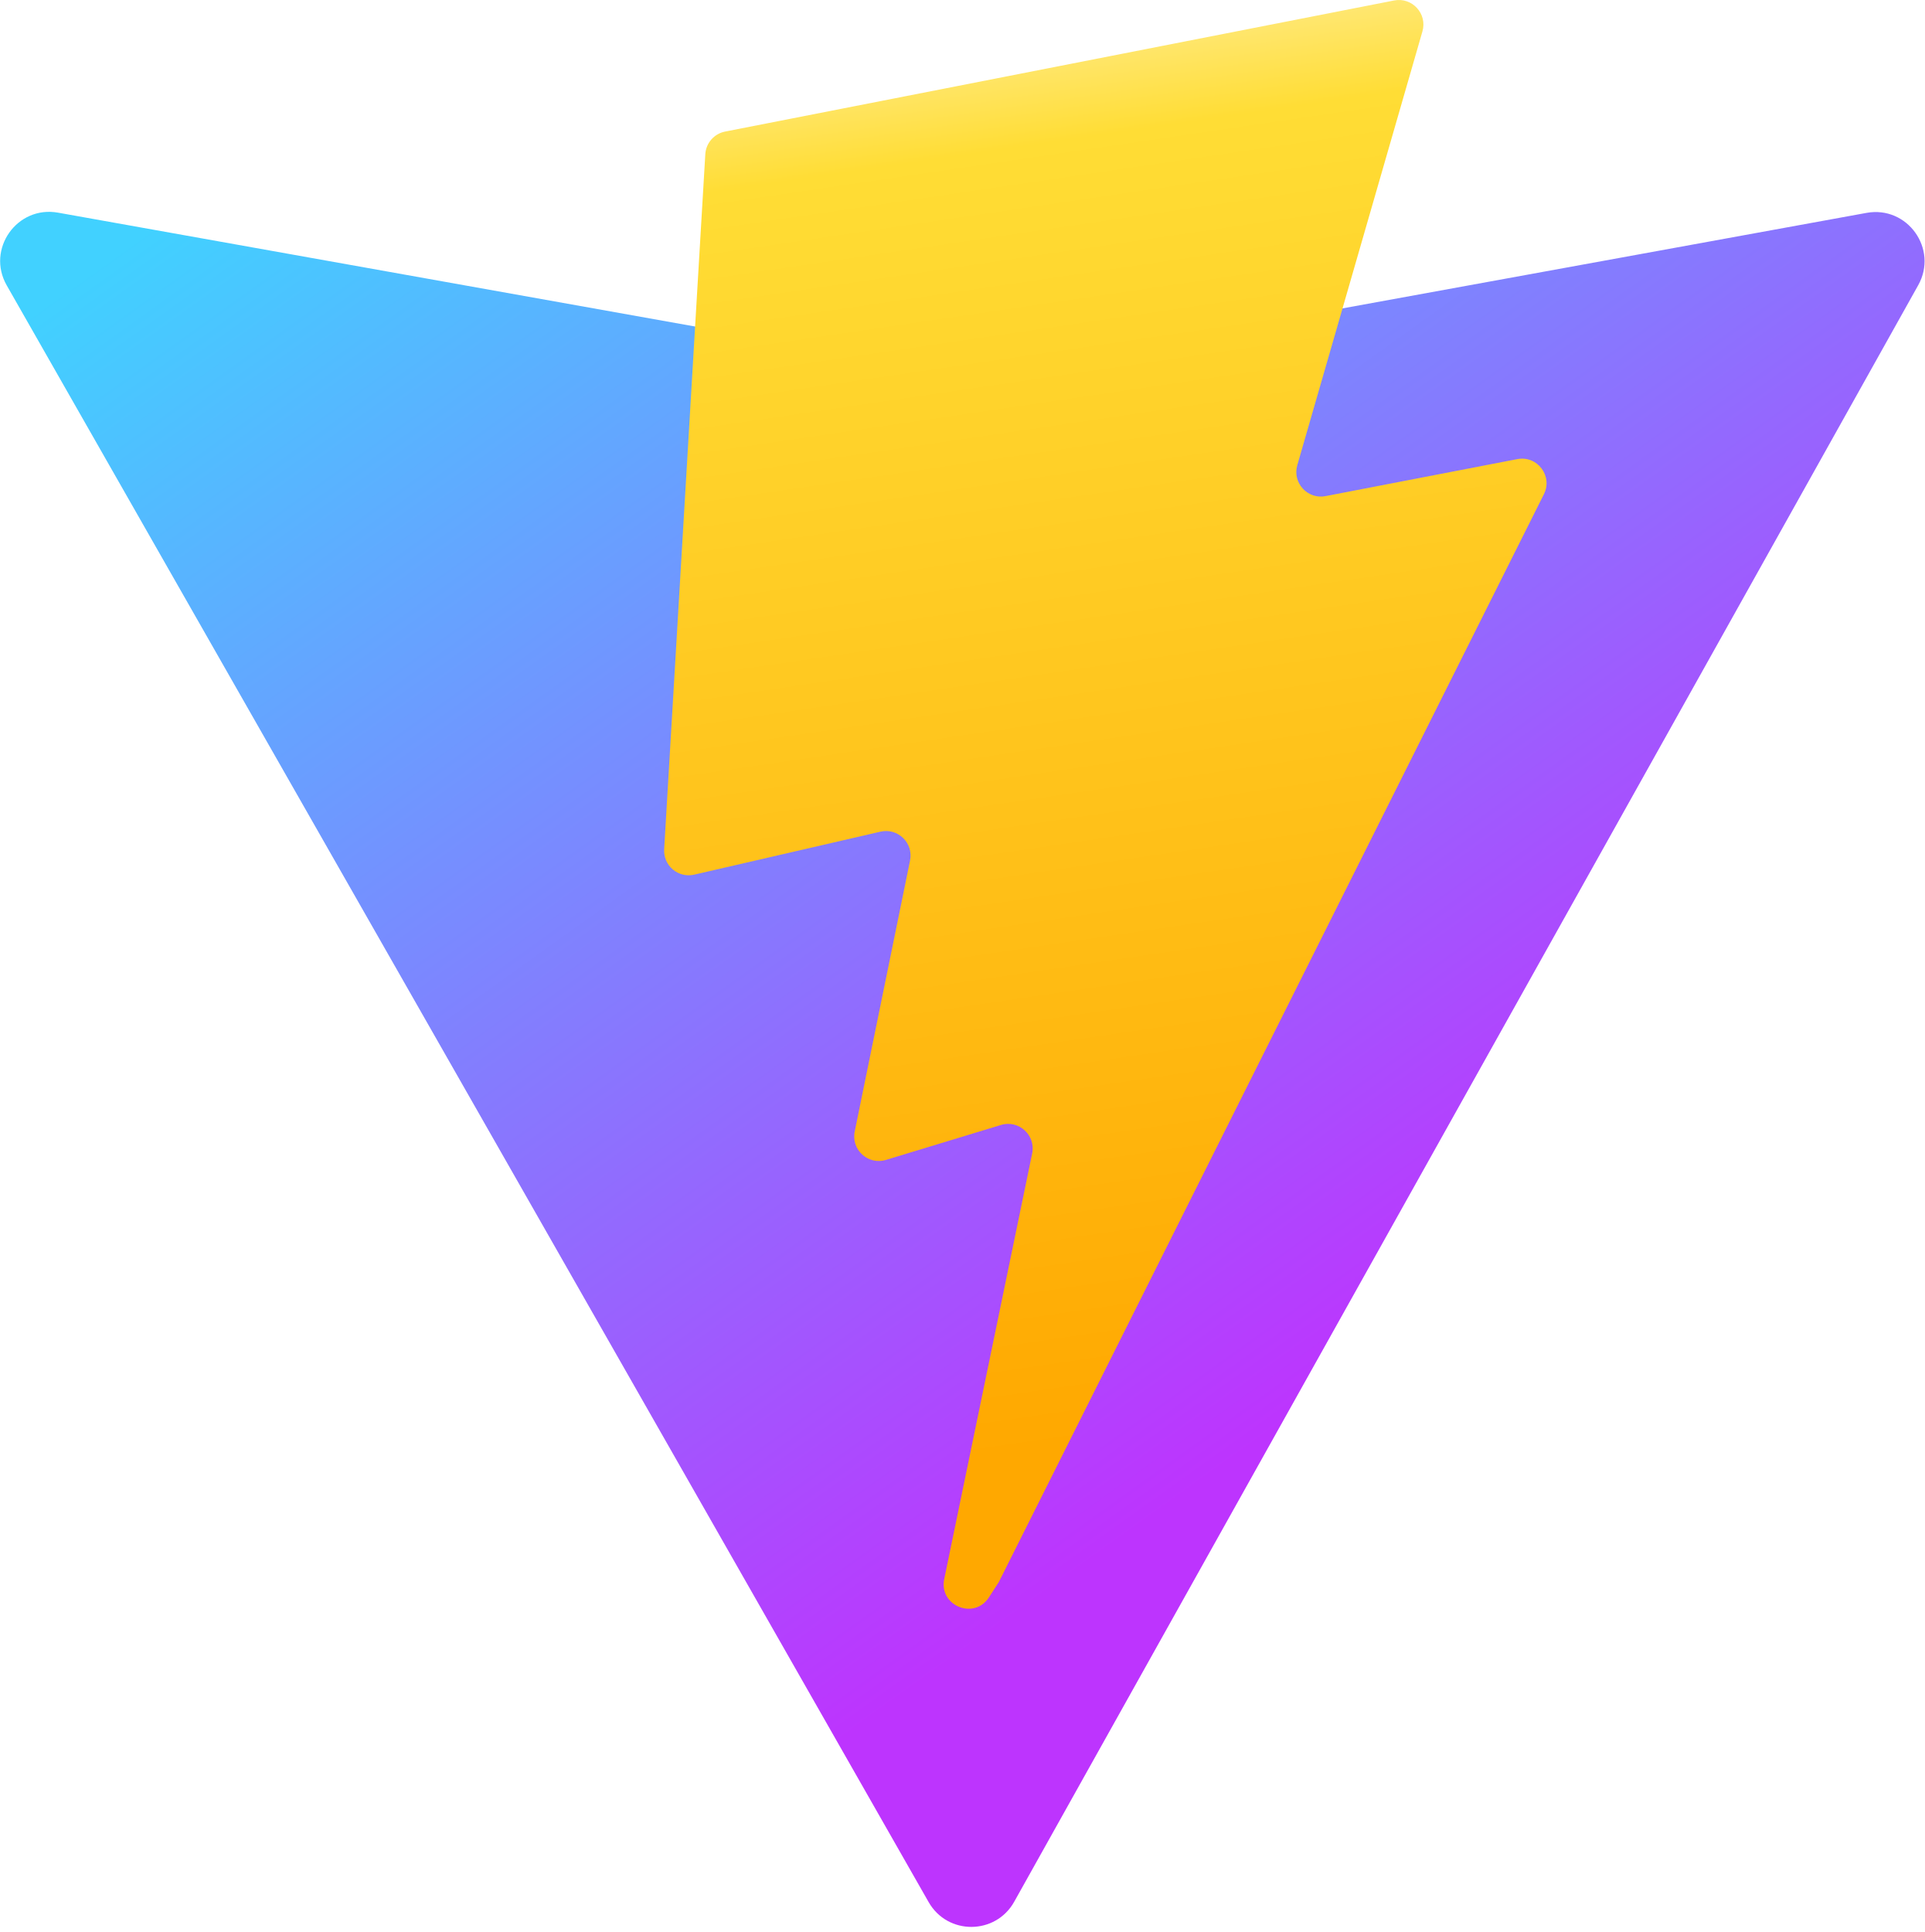
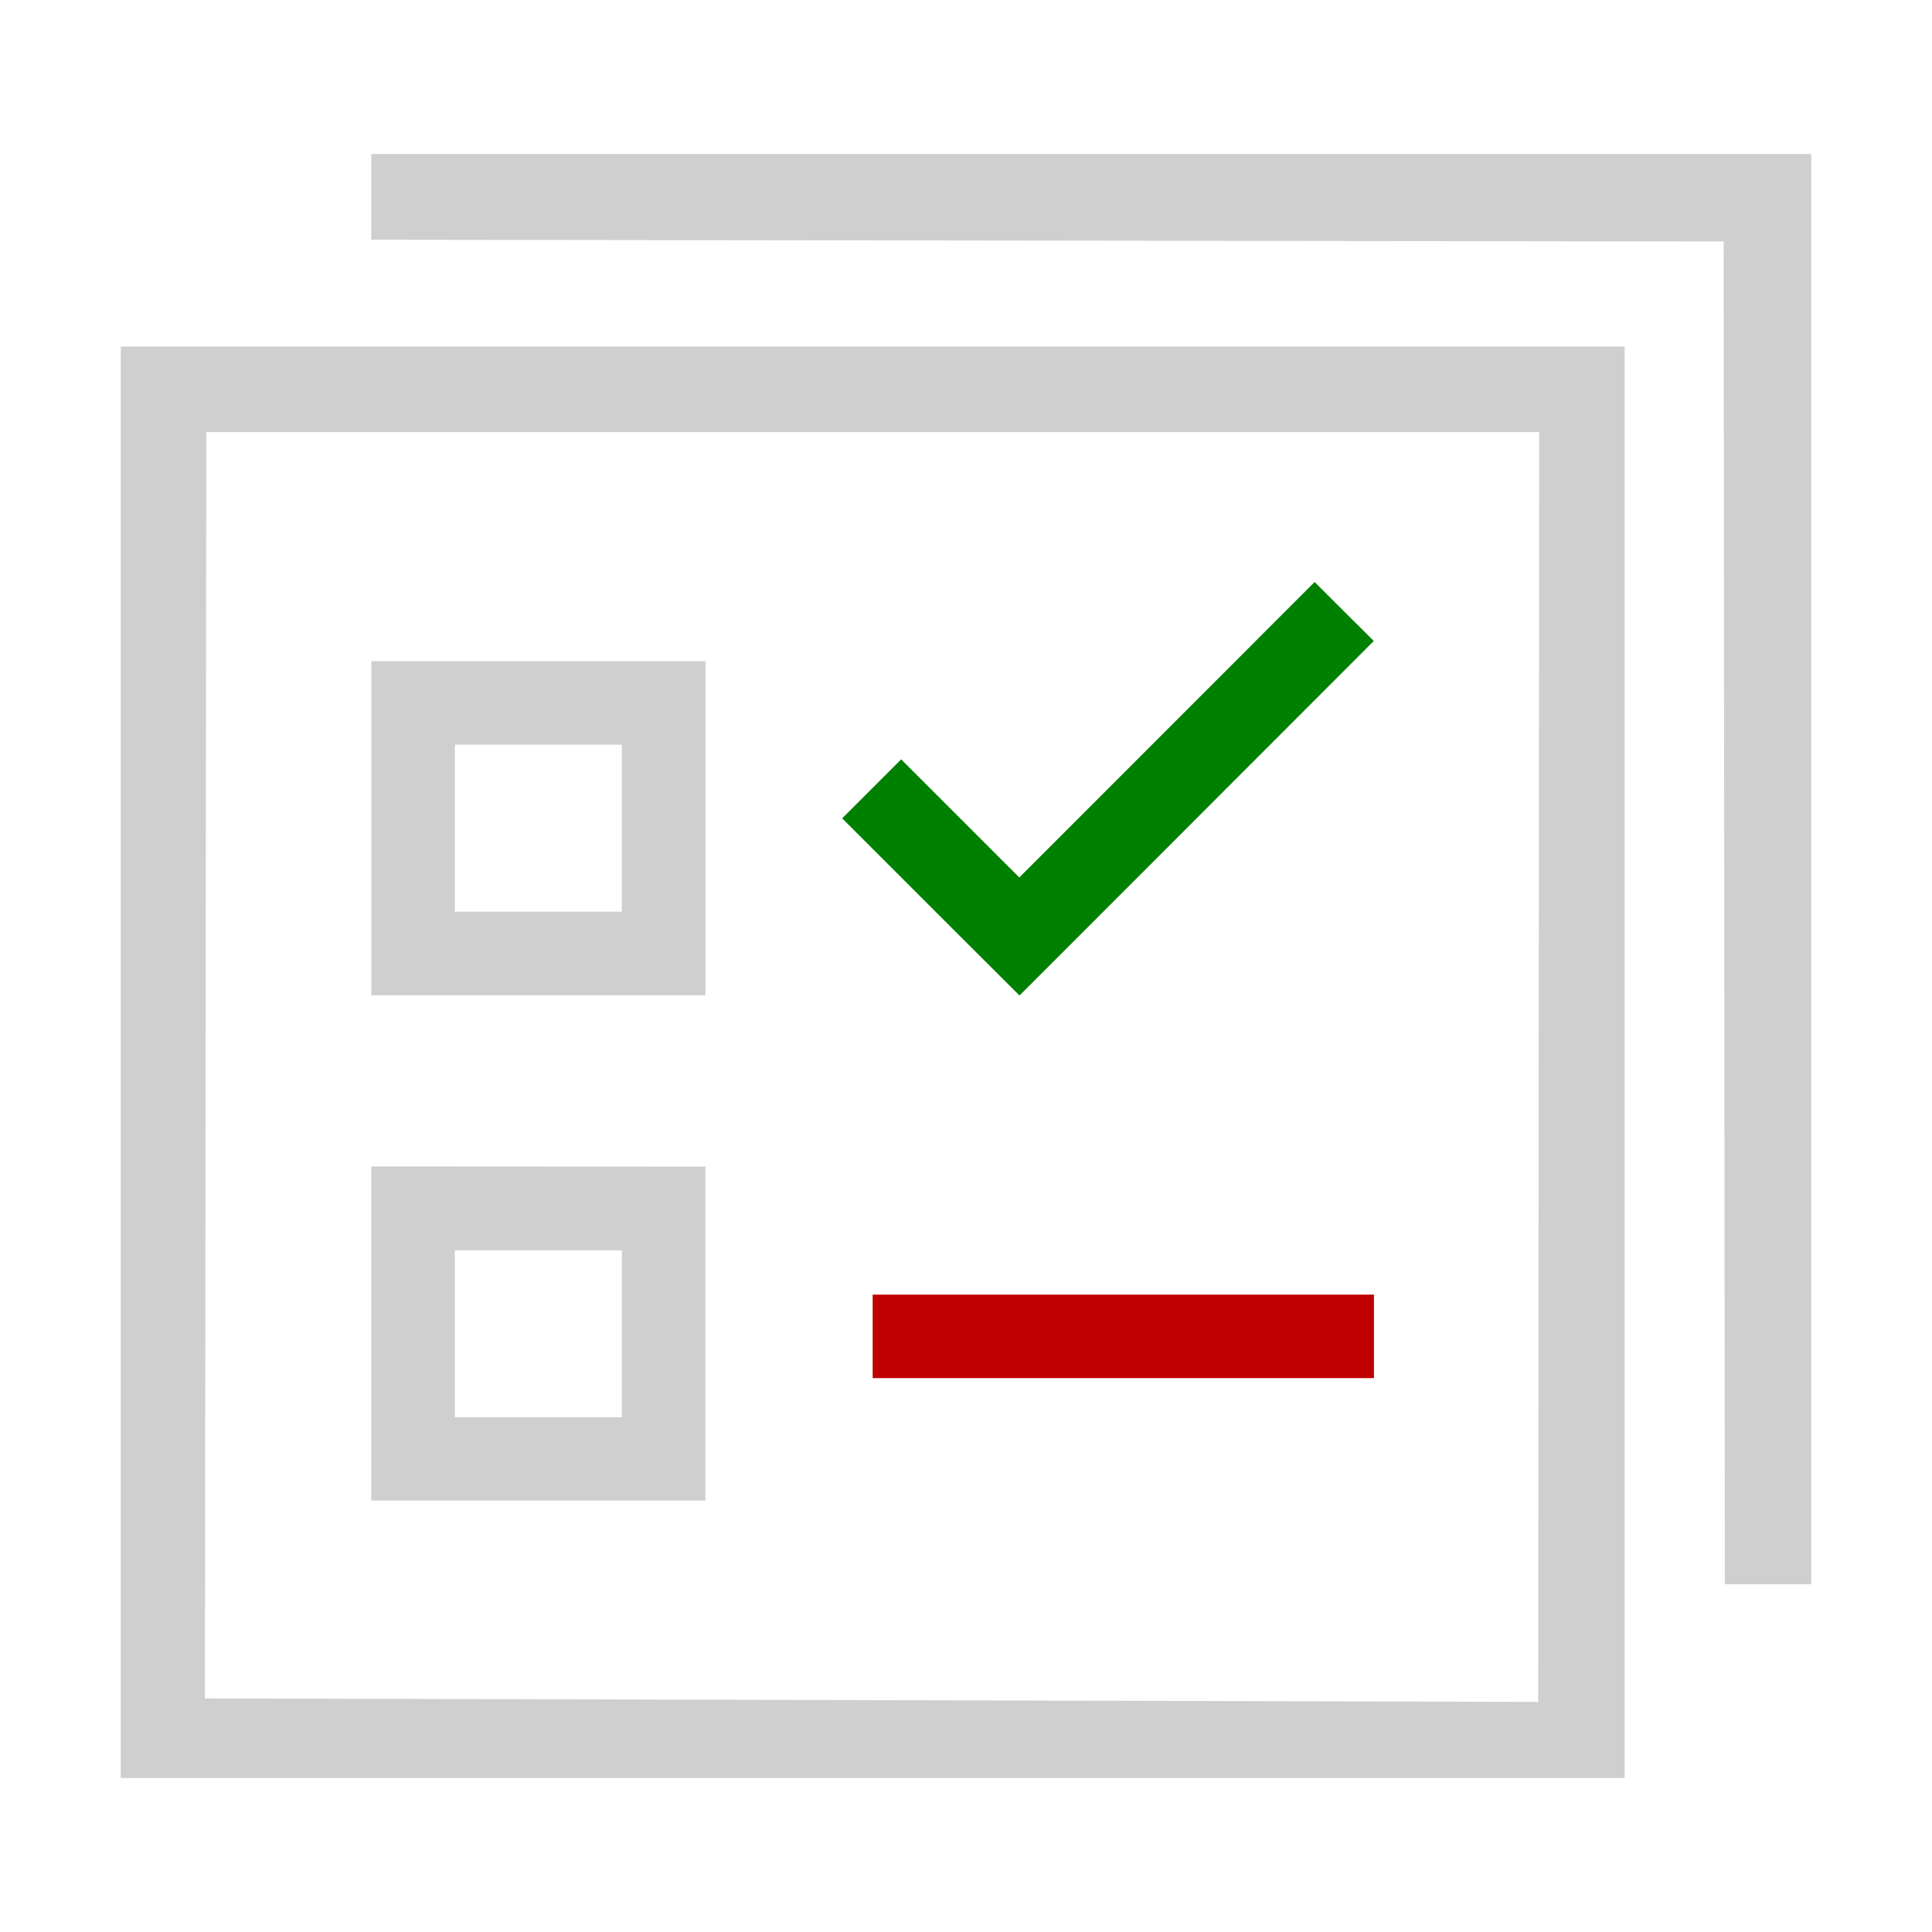
- <svg xmlns="http://www.w3.org/2000/svg" aria-hidden="true" role="img" class="iconify iconify--logos" width="31.88" height="32" preserveAspectRatio="xMidYMid meet" viewBox="0 0 256 257">
-   <defs>
-     <linearGradient id="IconifyId1813088fe1fbc01fb466" x1="-.828%" x2="57.636%" y1="7.652%" y2="78.411%">
-       <stop offset="0%" stop-color="#41D1FF" />
-       <stop offset="100%" stop-color="#BD34FE" />
-     </linearGradient>
-     <linearGradient id="IconifyId1813088fe1fbc01fb467" x1="43.376%" x2="50.316%" y1="2.242%" y2="89.03%">
-       <stop offset="0%" stop-color="#FFEA83" />
-       <stop offset="8.333%" stop-color="#FFDD35" />
-       <stop offset="100%" stop-color="#FFA800" />
-     </linearGradient>
-   </defs>
-   <path fill="url(#IconifyId1813088fe1fbc01fb466)" d="M255.153 37.938L134.897 252.976c-2.483 4.44-8.862 4.466-11.382.048L.875 37.958c-2.746-4.814 1.371-10.646 6.827-9.67l120.385 21.517a6.537 6.537 0 0 0 2.322-.004l117.867-21.483c5.438-.991 9.574 4.796 6.877 9.62Z" />
-   <path fill="url(#IconifyId1813088fe1fbc01fb467)" d="M185.432.063L96.44 17.501a3.268 3.268 0 0 0-2.634 3.014l-5.474 92.456a3.268 3.268 0 0 0 3.997 3.378l24.777-5.718c2.318-.535 4.413 1.507 3.936 3.838l-7.361 36.047c-.495 2.426 1.782 4.5 4.151 3.78l15.304-4.649c2.372-.72 4.652 1.36 4.15 3.788l-11.698 56.621c-.732 3.542 3.979 5.473 5.943 2.437l1.313-2.028l72.516-144.72c1.215-2.423-.88-5.186-3.54-4.672l-25.505 4.922c-2.396.462-4.435-1.77-3.759-4.114l16.646-57.705c.677-2.35-1.37-4.583-3.769-4.113Z" />
+ <svg xmlns="http://www.w3.org/2000/svg" width="800px" height="800px" viewBox="0 0 32 32">
+   <polygon points="17.866 15.509 17.866 15.509 16.886 16.489 15.906 15.511 15.906 15.511 13.949 13.554 14.926 12.577 16.883 14.534 21.774 9.64 22.754 10.617 17.866 15.509" style="fill:green" />
+   <rect x="14.454" y="21.443" width="8.303" height="1.383" style="fill:#c00000" />
+   <path d="M2,5.74V29.449H26.909V5.74ZM25.477,28.189,3.394,28.131,3.417,7.157H25.494ZM6.151,10.951v5.534h5.534V10.951ZM10.3,15.1H7.534V12.334H10.3Zm-4.151,4.22v5.534h5.534V19.323ZM10.3,23.474H7.534V20.709H10.3ZM30,2.551V26.24H28.569L28.549,4l-22.4-.029V2.551H30Z" style="fill:#cfcfcf" />
</svg>
